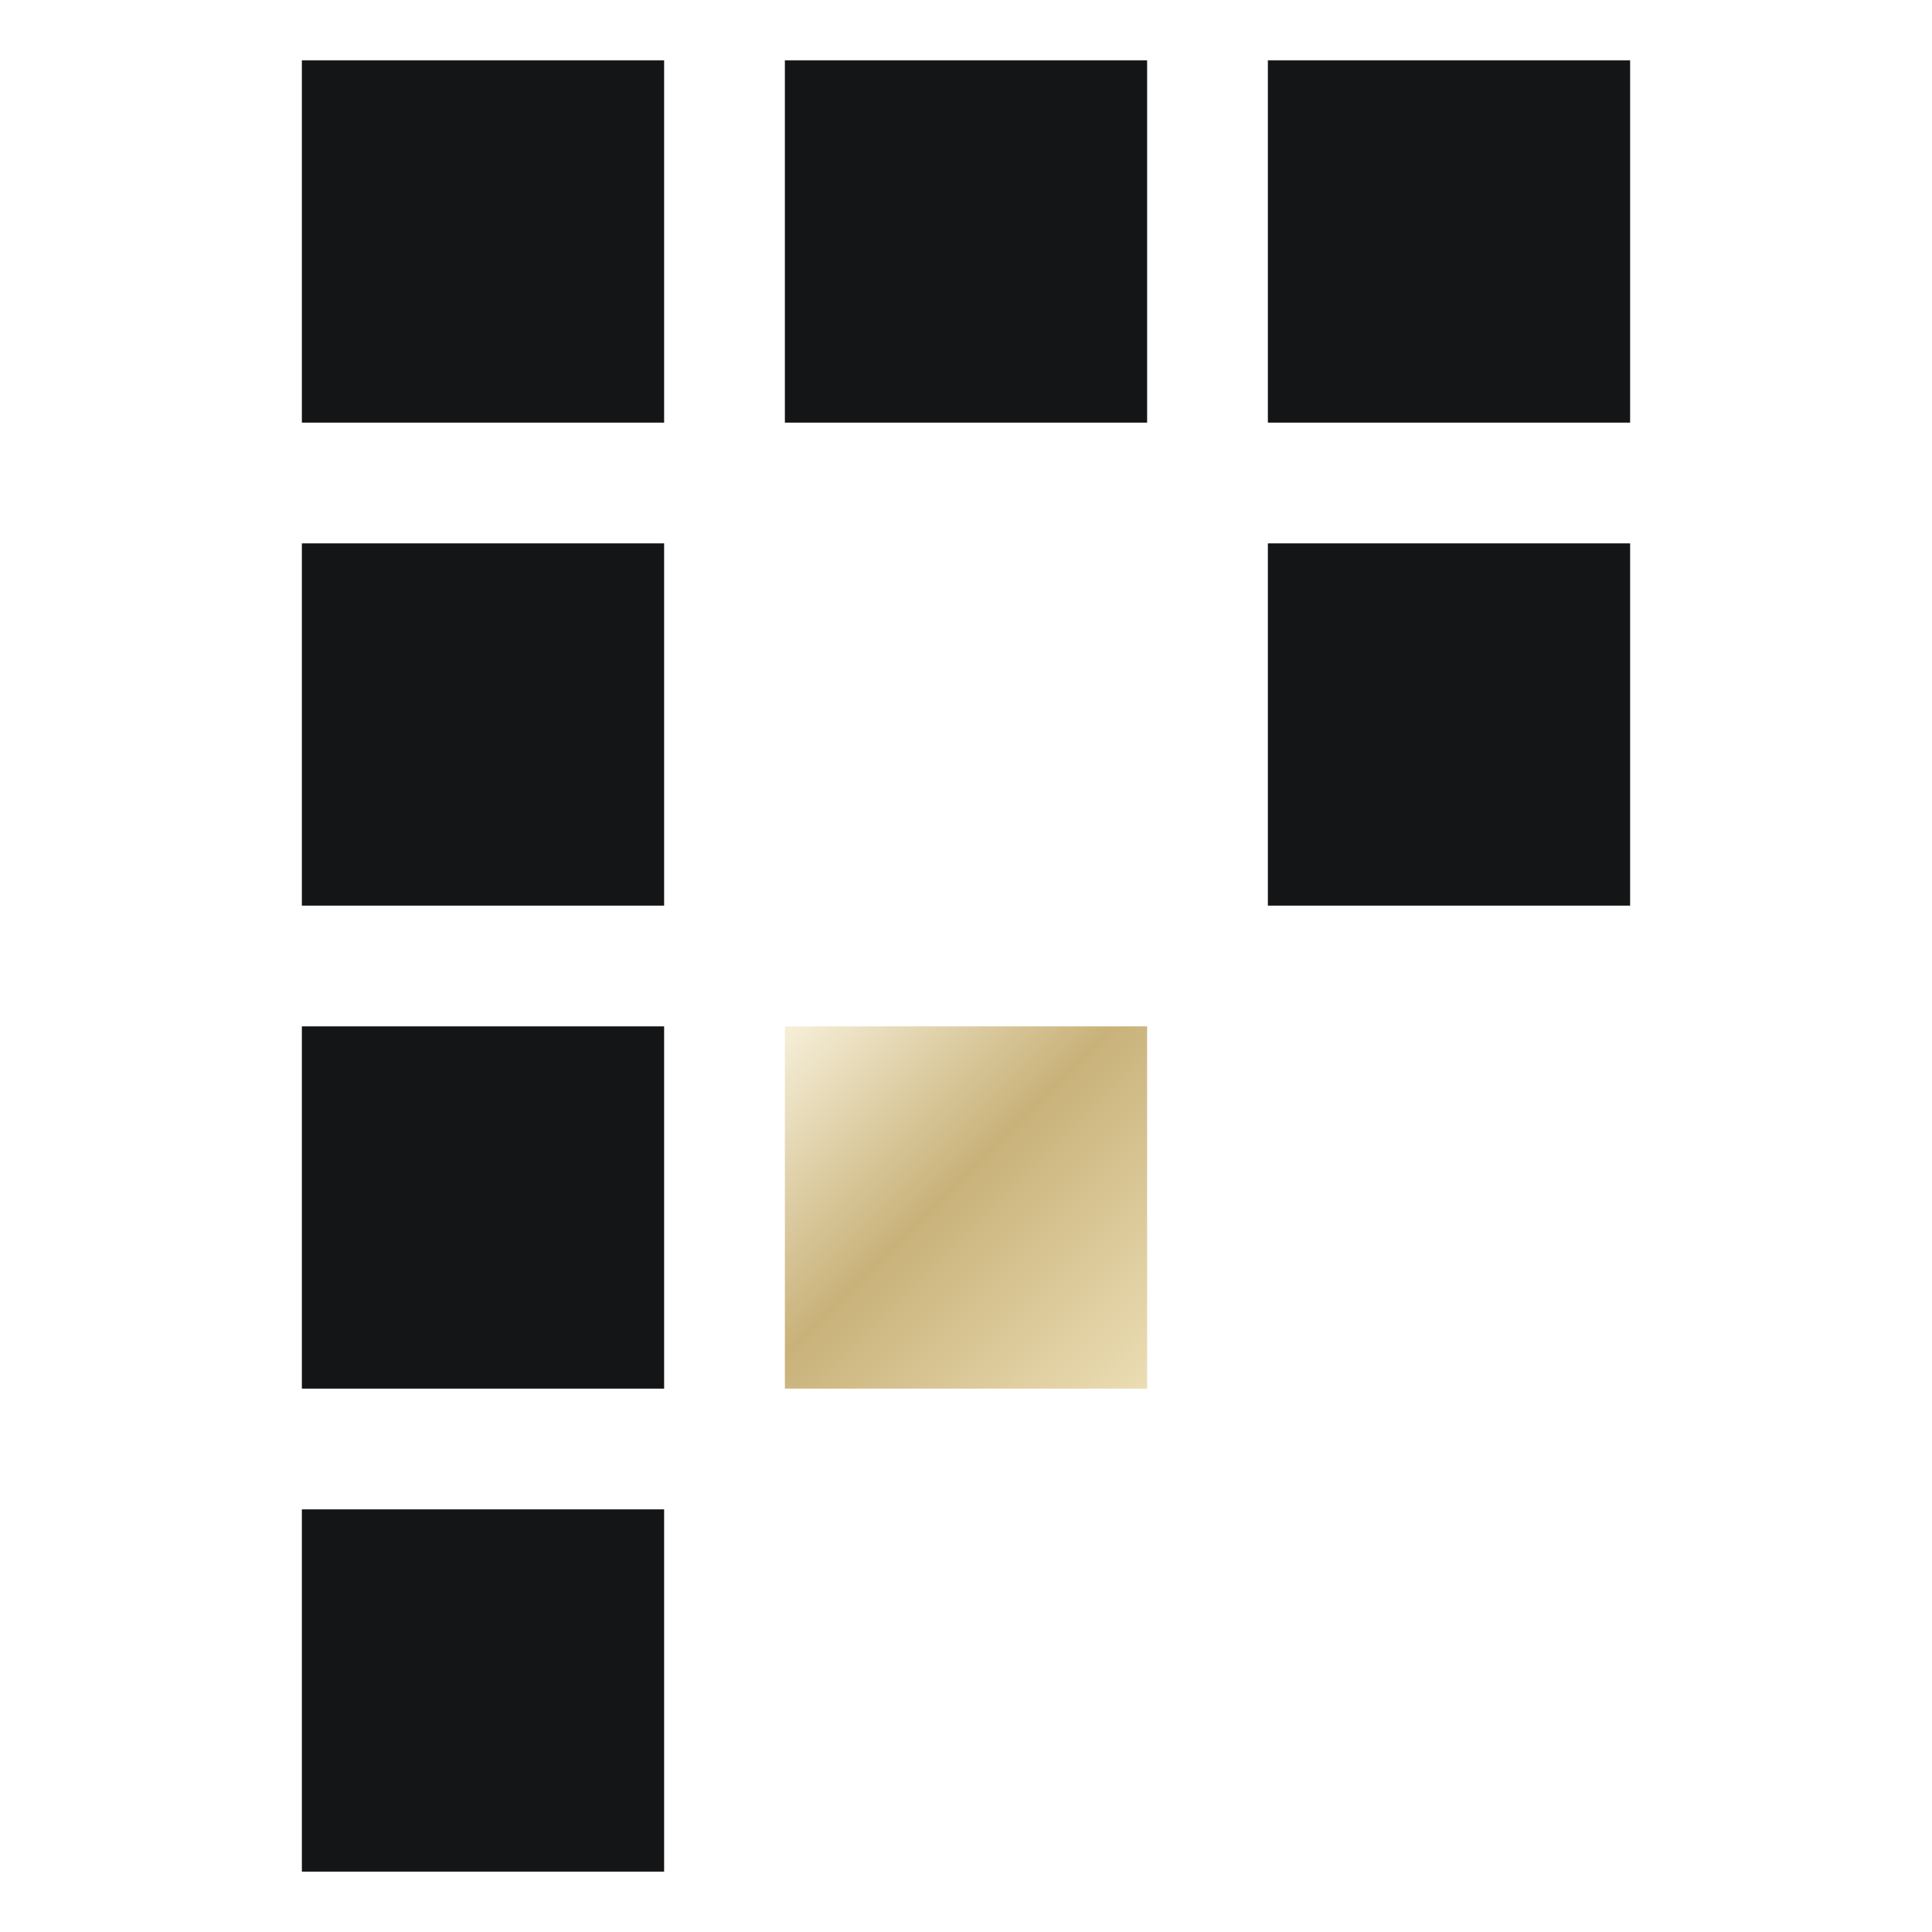
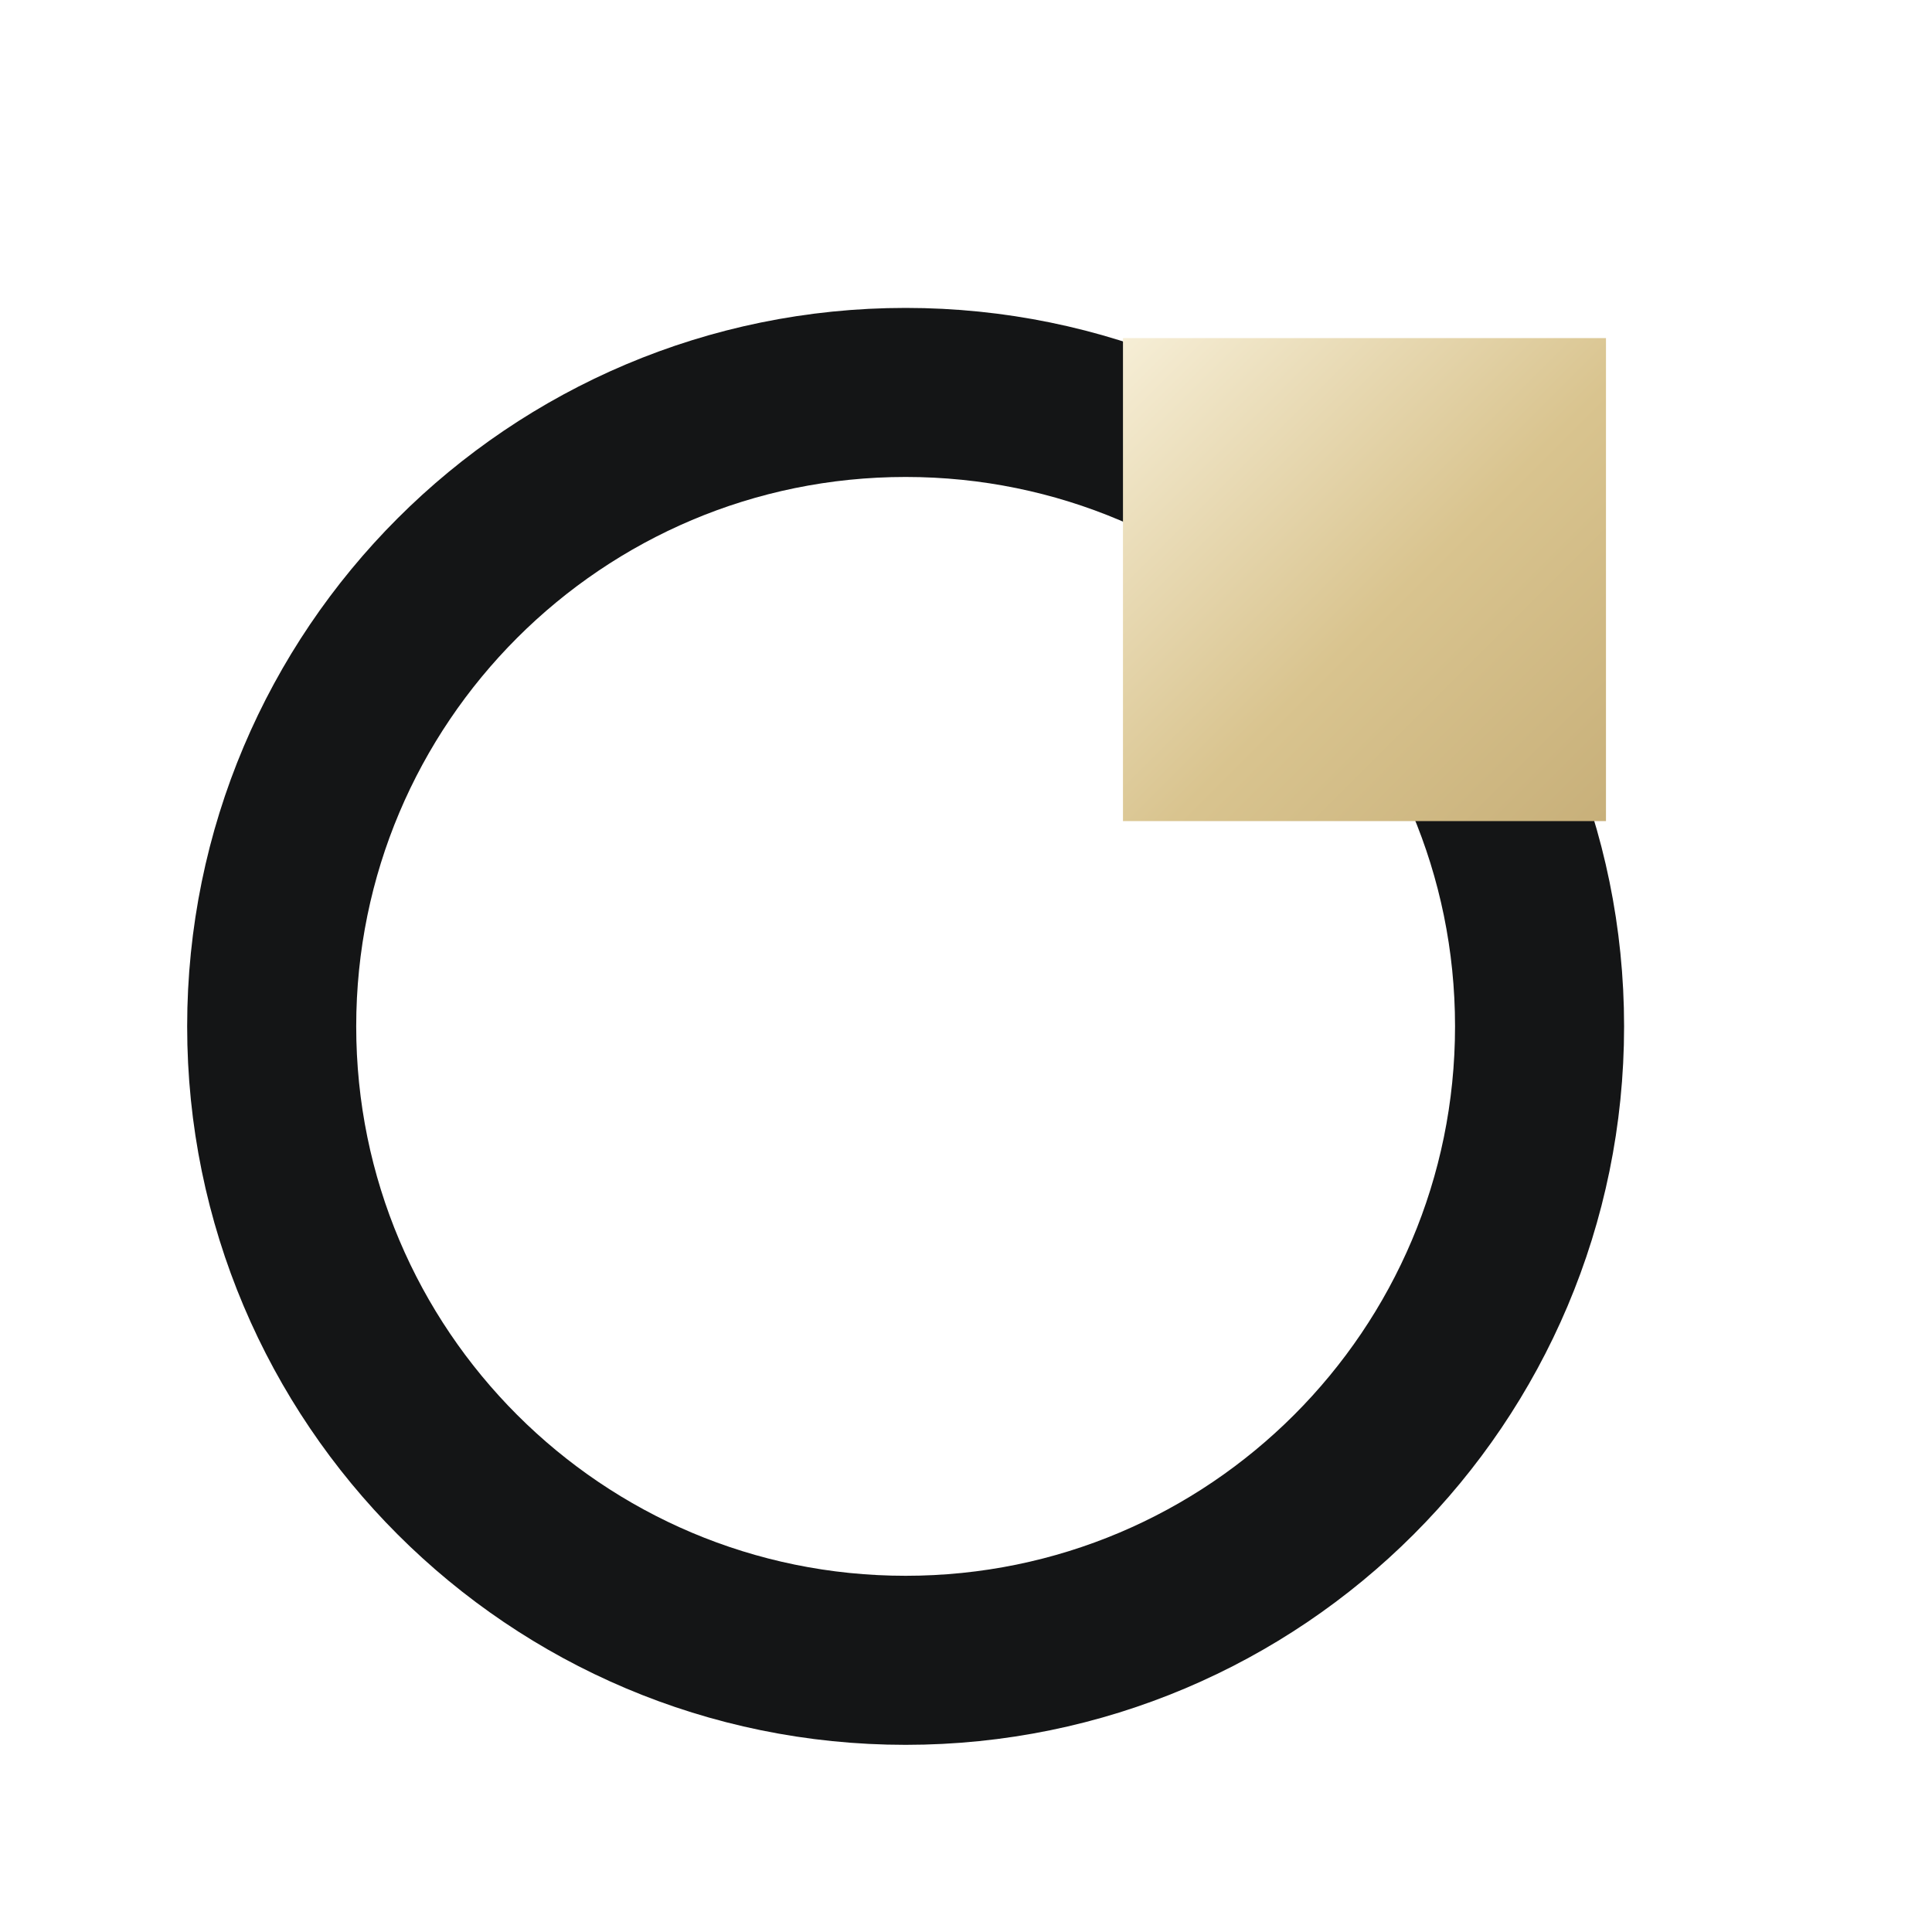
- <svg xmlns="http://www.w3.org/2000/svg" viewBox="-5 -1 32 32">
+ <svg xmlns="http://www.w3.org/2000/svg" viewBox="0 0 32 32">
  <defs>
    <linearGradient id="g" x1="0" y1="0" x2="1" y2="1">
-       <stop offset="0" stop-color="#F6EFD9" />
-       <stop offset=".45" stop-color="#C9B27A" />
-       <stop offset="1" stop-color="#EBDDB4" />
+       <stop offset="0" stop-color="#F6EED6" />
+       <stop offset=".55" stop-color="#D9C48F" />
+       <stop offset="1" stop-color="#C8B07A" />
    </linearGradient>
  </defs>
-   <style>.p{fill:#141516}@media(prefers-color-scheme:dark){.p{fill:#E9EAEB}}</style>
-   <g class="p">
-     <rect width="6" height="6" />
-     <rect x="8" width="6" height="6" />
-     <rect x="16" width="6" height="6" />
-     <rect y="8" width="6" height="6" />
-     <rect x="16" y="8" width="6" height="6" />
-     <rect y="16" width="6" height="6" />
-     <rect y="24" width="6" height="6" />
-   </g>
-   <rect x="8" y="16" width="6" height="6" fill="url(#g)" />
+   <style>.r{stroke:#141516}@media(prefers-color-scheme:dark){.r{stroke:#E9EAEB}}</style>
+   <circle class="r" cx="15" cy="17" r="10.5" fill="none" stroke-width="2.8" />
+   <rect x="18.6" y="5.6" width="8" height="8" fill="url(#g)" />
</svg>
